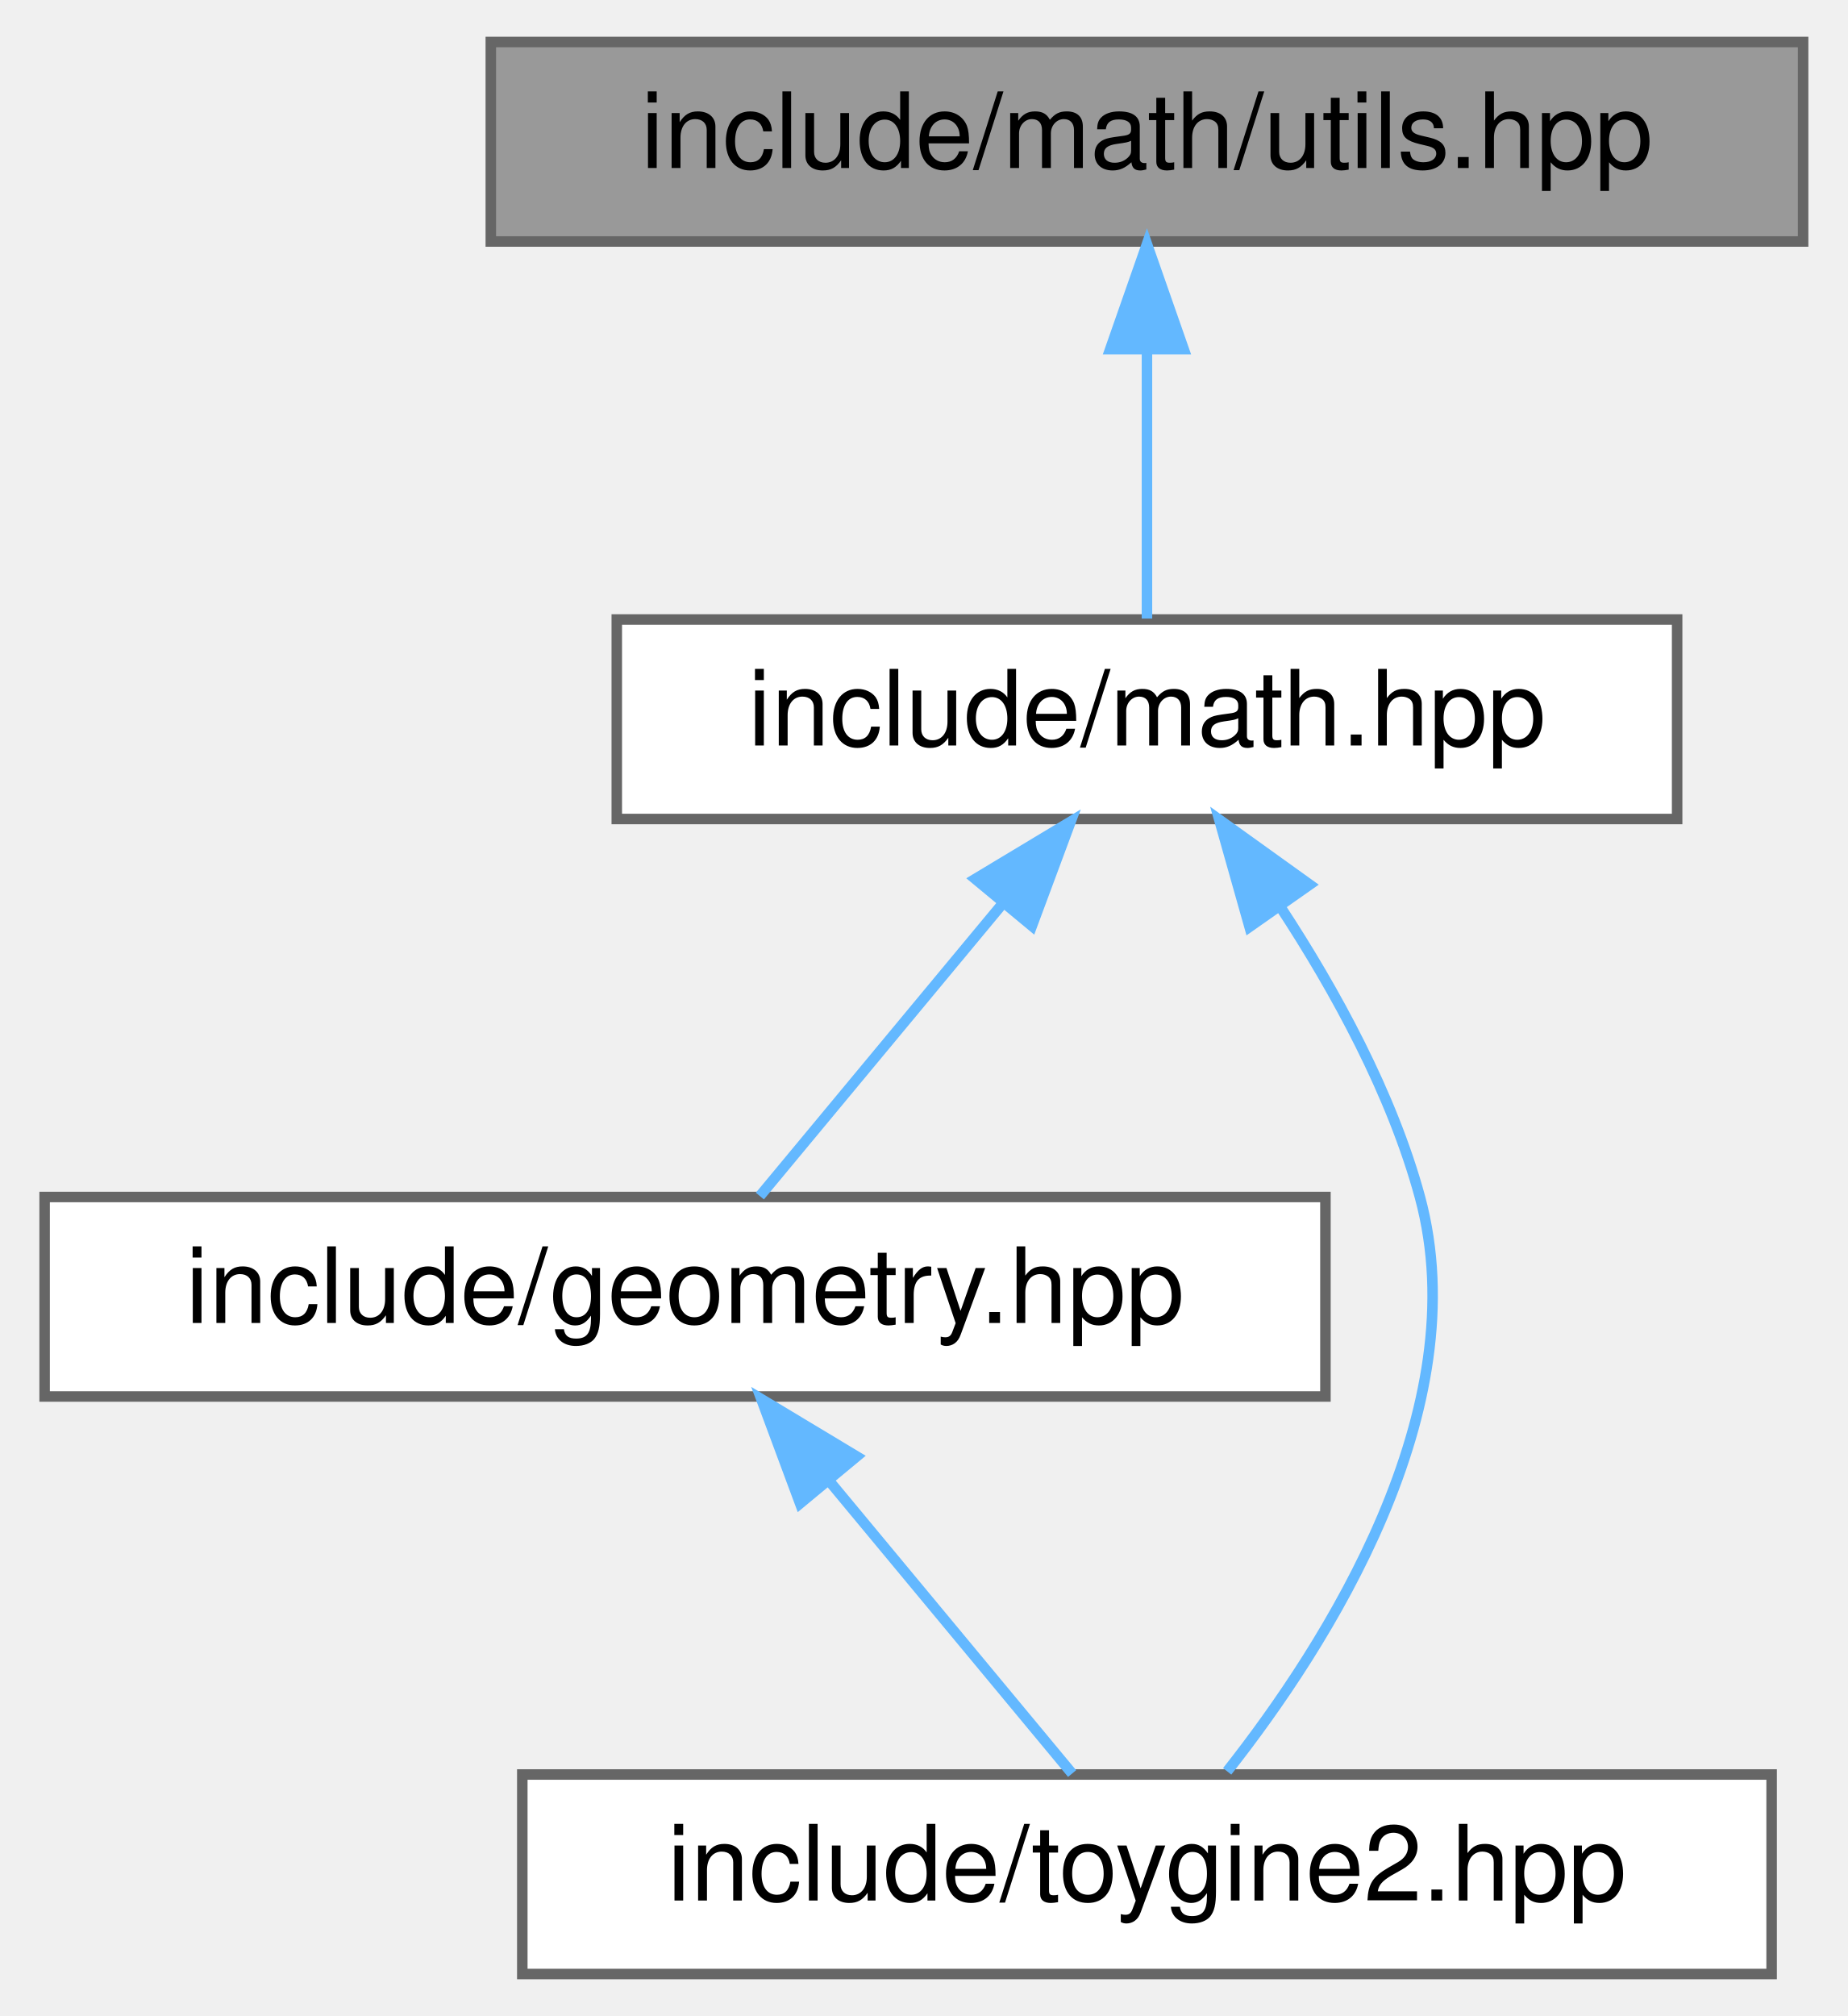
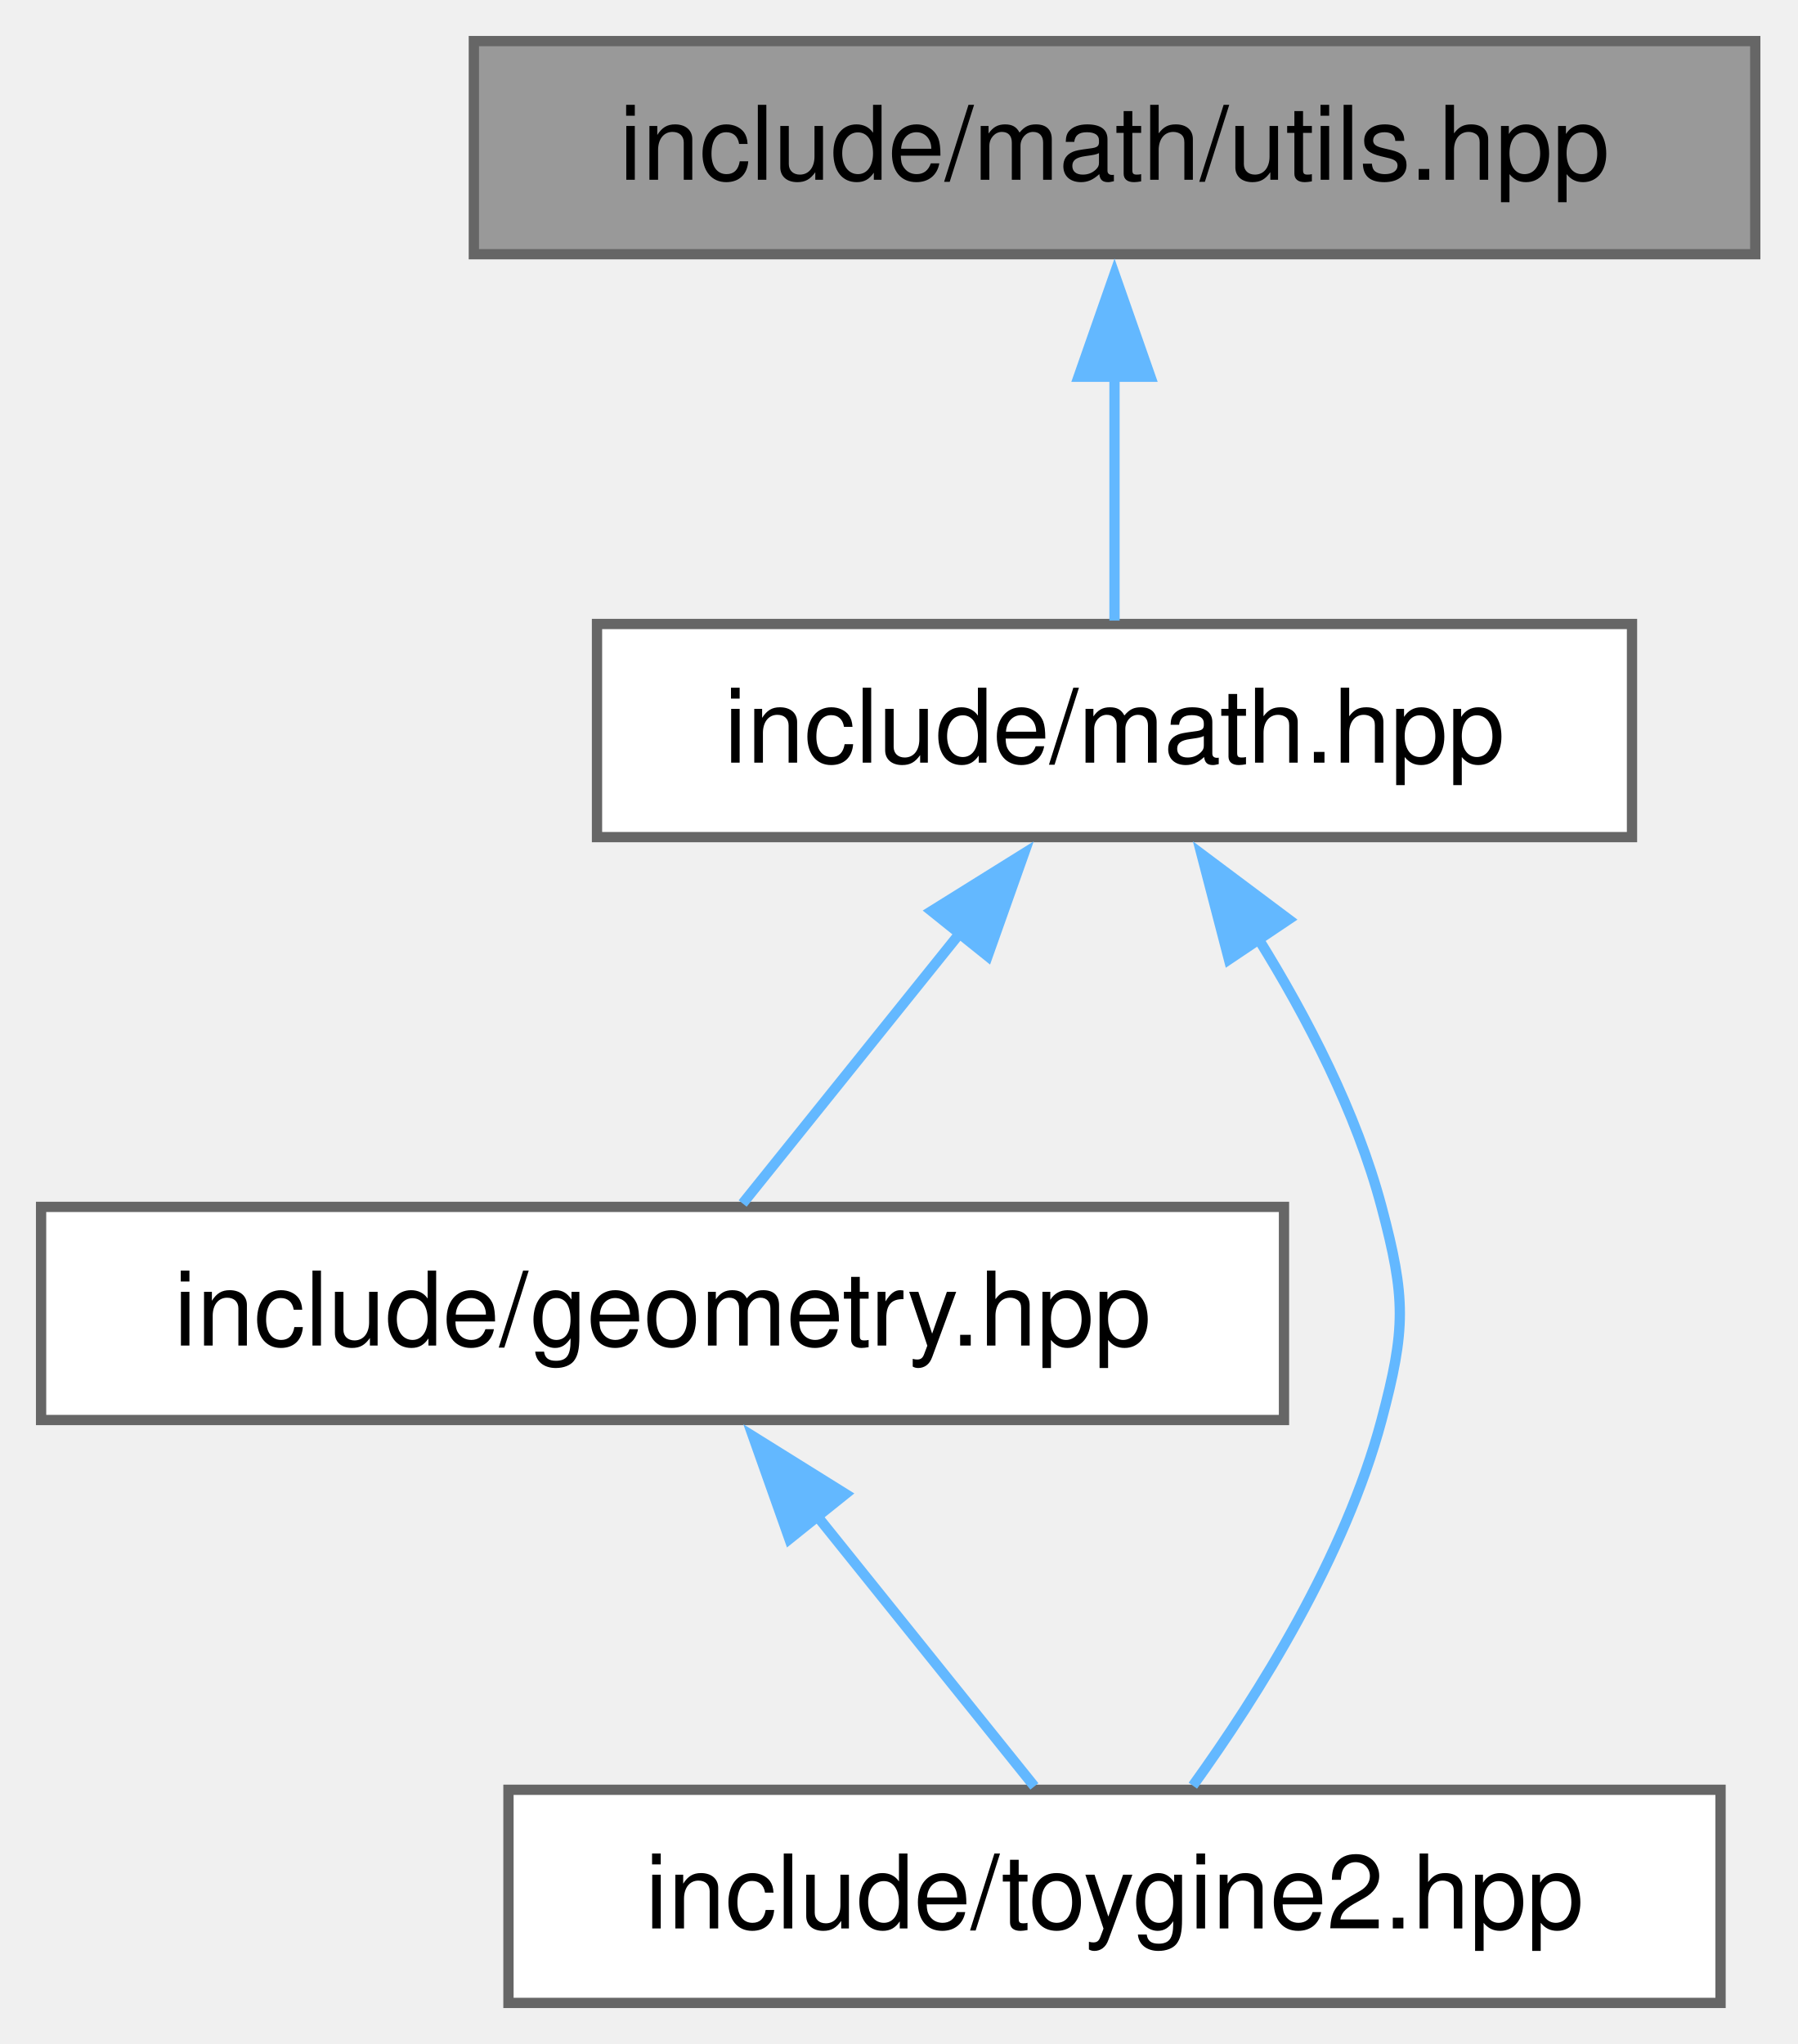
- <svg xmlns="http://www.w3.org/2000/svg" xmlns:xlink="http://www.w3.org/1999/xlink" width="176pt" height="192pt" viewBox="0.00 0.00 175.50 192.00">
-   <g id="page0,1_graph0" class="graph" transform="scale(1 1) rotate(0) translate(4 188)">
+ <svg xmlns="http://www.w3.org/2000/svg" xmlns:xlink="http://www.w3.org/1999/xlink" width="175pt" height="199pt" viewBox="0.00 0.00 175.00 199.00">
+   <g id="page0,1_graph0" class="graph" transform="scale(1 1) rotate(0) translate(4 195)">
    <g id="Node000001" class="node">
      <g id="a_Node000001">
        <a xlink:title="General math utilities: abs, isEqual, deg2rad, rad2deg.">
-           <polygon fill="#999999" stroke="#666666" points="167.5,-184 42.5,-184 42.5,-165 167.5,-165 167.5,-184" />
-           <text text-anchor="middle" x="105" y="-172" font-family="Helvetica,sans-Serif" font-size="10.00">include/math/utils.hpp</text>
+           <polygon fill="#999999" stroke="#666666" points="166.88,-191 42.13,-191 42.13,-170.25 166.88,-170.25 166.88,-191" />
+           <text xml:space="preserve" text-anchor="middle" x="104.5" y="-177.5" font-family="Helvetica,sans-Serif" font-size="10.00">include/math/utils.hpp</text>
        </a>
      </g>
    </g>
    <g id="Node000002" class="node">
      <g id="a_Node000002">
        <a xlink:href="../../d4/d78/math_8hpp.html" target="_top" xlink:title="Umbrella header for the math module.">
-           <polygon fill="white" stroke="#666666" points="155.5,-129 54.5,-129 54.5,-110 155.5,-110 155.5,-129" />
-           <text text-anchor="middle" x="105" y="-117" font-family="Helvetica,sans-Serif" font-size="10.00">include/math.hpp</text>
+           <polygon fill="white" stroke="#666666" points="154.88,-134.25 54.12,-134.25 54.12,-113.5 154.88,-113.5 154.88,-134.25" />
+           <text xml:space="preserve" text-anchor="middle" x="104.5" y="-120.75" font-family="Helvetica,sans-Serif" font-size="10.00">include/math.hpp</text>
        </a>
      </g>
    </g>
    <g id="edge1_Node000001_Node000002" class="edge">
      <g id="a_edge1_Node000001_Node000002">
        <a xlink:title=" ">
-           <path fill="none" stroke="#63b8ff" d="M105,-154.66C105,-145.93 105,-135.99 105,-129.09" />
-           <polygon fill="#63b8ff" stroke="#63b8ff" points="101.5,-154.75 105,-164.75 108.5,-154.75 101.5,-154.75" />
+           <path fill="none" stroke="#63b8ff" d="M104.5,-158.38C104.5,-150.16 104.5,-141.18 104.5,-134.58" />
+           <polygon fill="#63b8ff" stroke="#63b8ff" points="101,-158.32 104.5,-168.32 108,-158.32 101,-158.32" />
        </a>
      </g>
    </g>
    <g id="Node000003" class="node">
      <g id="a_Node000003">
        <a xlink:href="../../db/dbb/geometry_8hpp.html" target="_top" xlink:title="Umbrella header for the geometry module.">
-           <polygon fill="white" stroke="#666666" points="122,-74 0,-74 0,-55 122,-55 122,-74" />
-           <text text-anchor="middle" x="61" y="-62" font-family="Helvetica,sans-Serif" font-size="10.00">include/geometry.hpp</text>
+           <polygon fill="white" stroke="#666666" points="121,-77.5 0,-77.5 0,-56.75 121,-56.75 121,-77.5" />
+           <text xml:space="preserve" text-anchor="middle" x="60.5" y="-64" font-family="Helvetica,sans-Serif" font-size="10.00">include/geometry.hpp</text>
        </a>
      </g>
    </g>
    <g id="edge2_Node000002_Node000003" class="edge">
      <g id="a_edge2_Node000002_Node000003">
        <a xlink:title=" ">
-           <path fill="none" stroke="#63b8ff" d="M91.27,-101.96C83.6,-92.72 74.37,-81.6 68.13,-74.09" />
-           <polygon fill="#63b8ff" stroke="#63b8ff" points="88.65,-104.29 97.73,-109.75 94.04,-99.82 88.65,-104.29" />
+           <path fill="none" stroke="#63b8ff" d="M89.5,-104.21C82.38,-95.34 74.16,-85.12 68.3,-77.83" />
+           <polygon fill="#63b8ff" stroke="#63b8ff" points="86.69,-106.3 95.69,-111.91 92.15,-101.92 86.69,-106.3" />
        </a>
      </g>
    </g>
    <g id="Node000004" class="node">
      <g id="a_Node000004">
        <a xlink:href="../../d8/d8c/toygine2_8hpp.html" target="_top" xlink:title="Main umbrella header for the engine.">
-           <polygon fill="white" stroke="#666666" points="164.5,-19 45.5,-19 45.5,0 164.5,0 164.5,-19" />
-           <text text-anchor="middle" x="105" y="-7" font-family="Helvetica,sans-Serif" font-size="10.00">include/toygine2.hpp</text>
+           <polygon fill="white" stroke="#666666" points="163.5,-20.75 45.5,-20.75 45.5,0 163.5,0 163.5,-20.75" />
+           <text xml:space="preserve" text-anchor="middle" x="104.5" y="-7.25" font-family="Helvetica,sans-Serif" font-size="10.00">include/toygine2.hpp</text>
        </a>
      </g>
    </g>
    <g id="edge4_Node000002_Node000004" class="edge">
      <g id="a_edge4_Node000002_Node000004">
        <a xlink:title=" ">
-           <path fill="none" stroke="#63b8ff" d="M117.72,-101.61C122.93,-93.67 128.34,-83.81 131,-74 136.48,-53.76 122.14,-31.34 112.64,-19.3" />
-           <polygon fill="#63b8ff" stroke="#63b8ff" points="114.77,-99.73 111.89,-109.93 120.5,-103.75 114.77,-99.73" />
+           <path fill="none" stroke="#63b8ff" d="M118.48,-103.64C123.28,-95.91 128.06,-86.67 130.5,-77.5 132.87,-68.59 132.87,-65.66 130.5,-56.75 126.95,-43.41 118.45,-29.92 112.13,-21.15" />
+           <polygon fill="#63b8ff" stroke="#63b8ff" points="115.64,-101.59 112.97,-111.84 121.45,-105.49 115.64,-101.59" />
        </a>
      </g>
    </g>
    <g id="edge3_Node000003_Node000004" class="edge">
      <g id="a_edge3_Node000003_Node000004">
        <a xlink:title=" ">
-           <path fill="none" stroke="#63b8ff" d="M74.73,-46.96C82.4,-37.72 91.63,-26.6 97.87,-19.09" />
-           <polygon fill="#63b8ff" stroke="#63b8ff" points="71.96,-44.82 68.27,-54.75 77.35,-49.29 71.96,-44.82" />
+           <path fill="none" stroke="#63b8ff" d="M75.5,-47.46C82.62,-38.59 90.84,-28.37 96.7,-21.08" />
+           <polygon fill="#63b8ff" stroke="#63b8ff" points="72.85,-45.17 69.31,-55.16 78.31,-49.55 72.85,-45.17" />
        </a>
      </g>
    </g>
  </g>
</svg>
